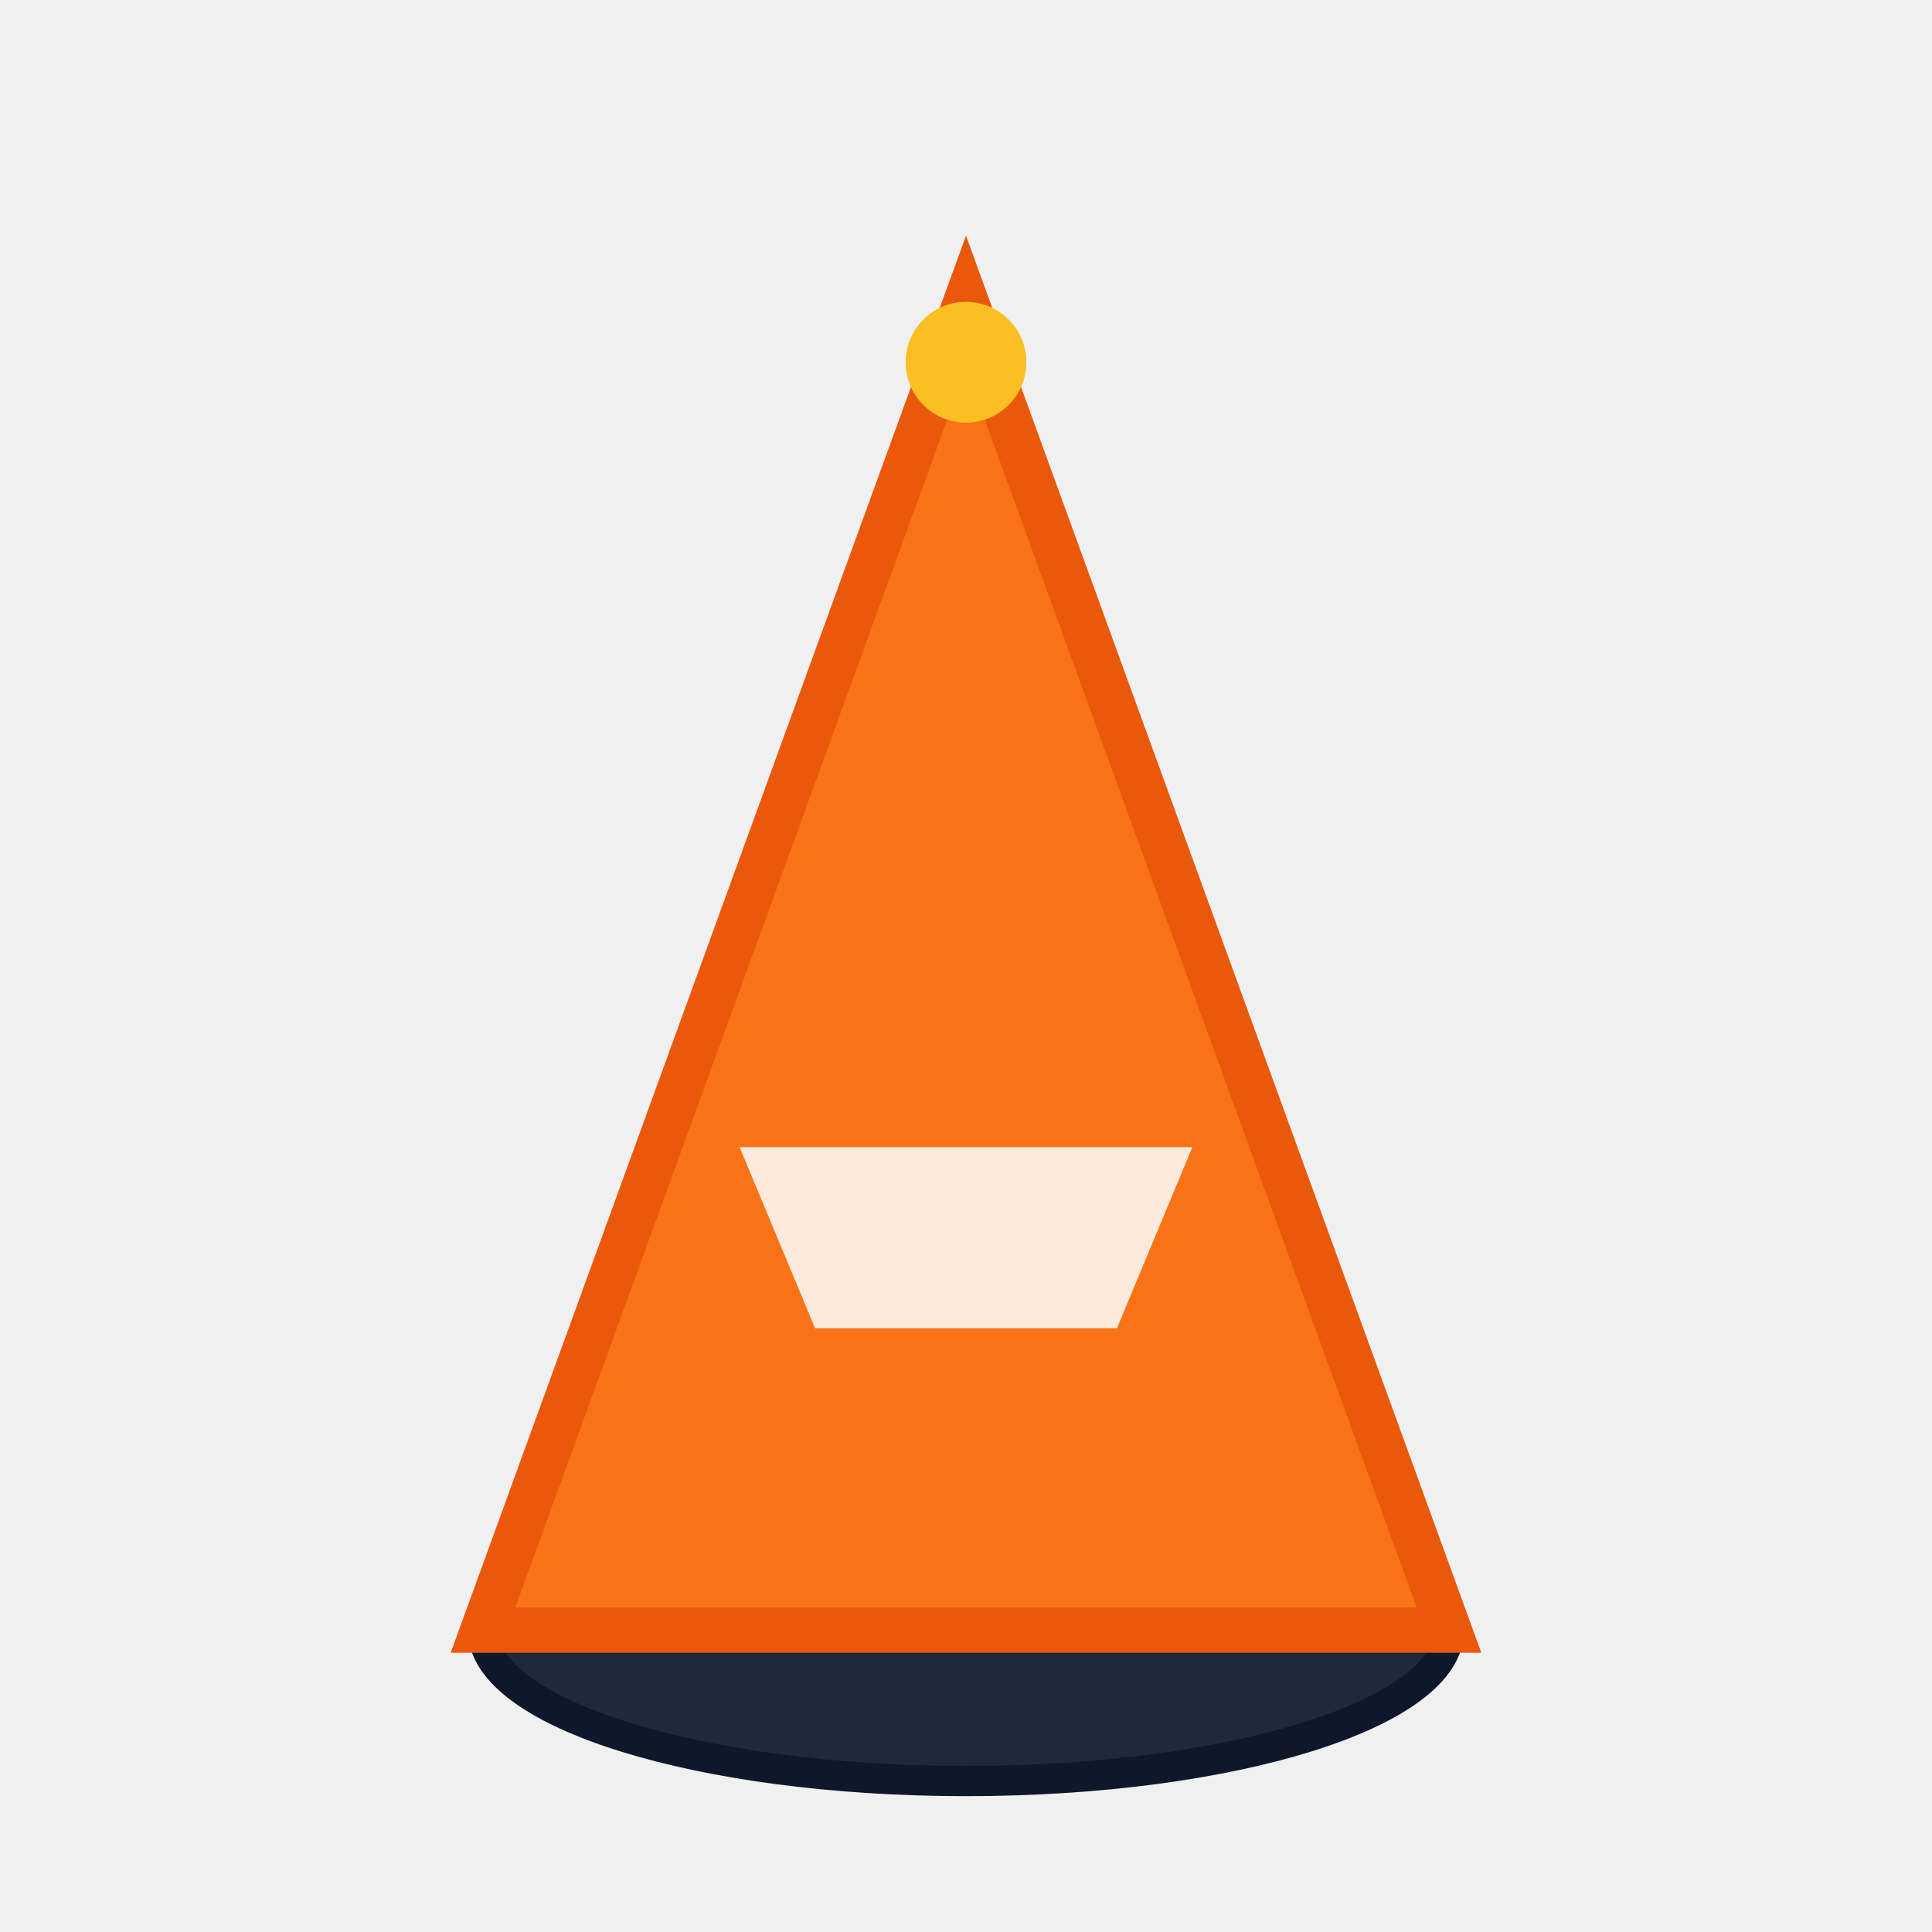
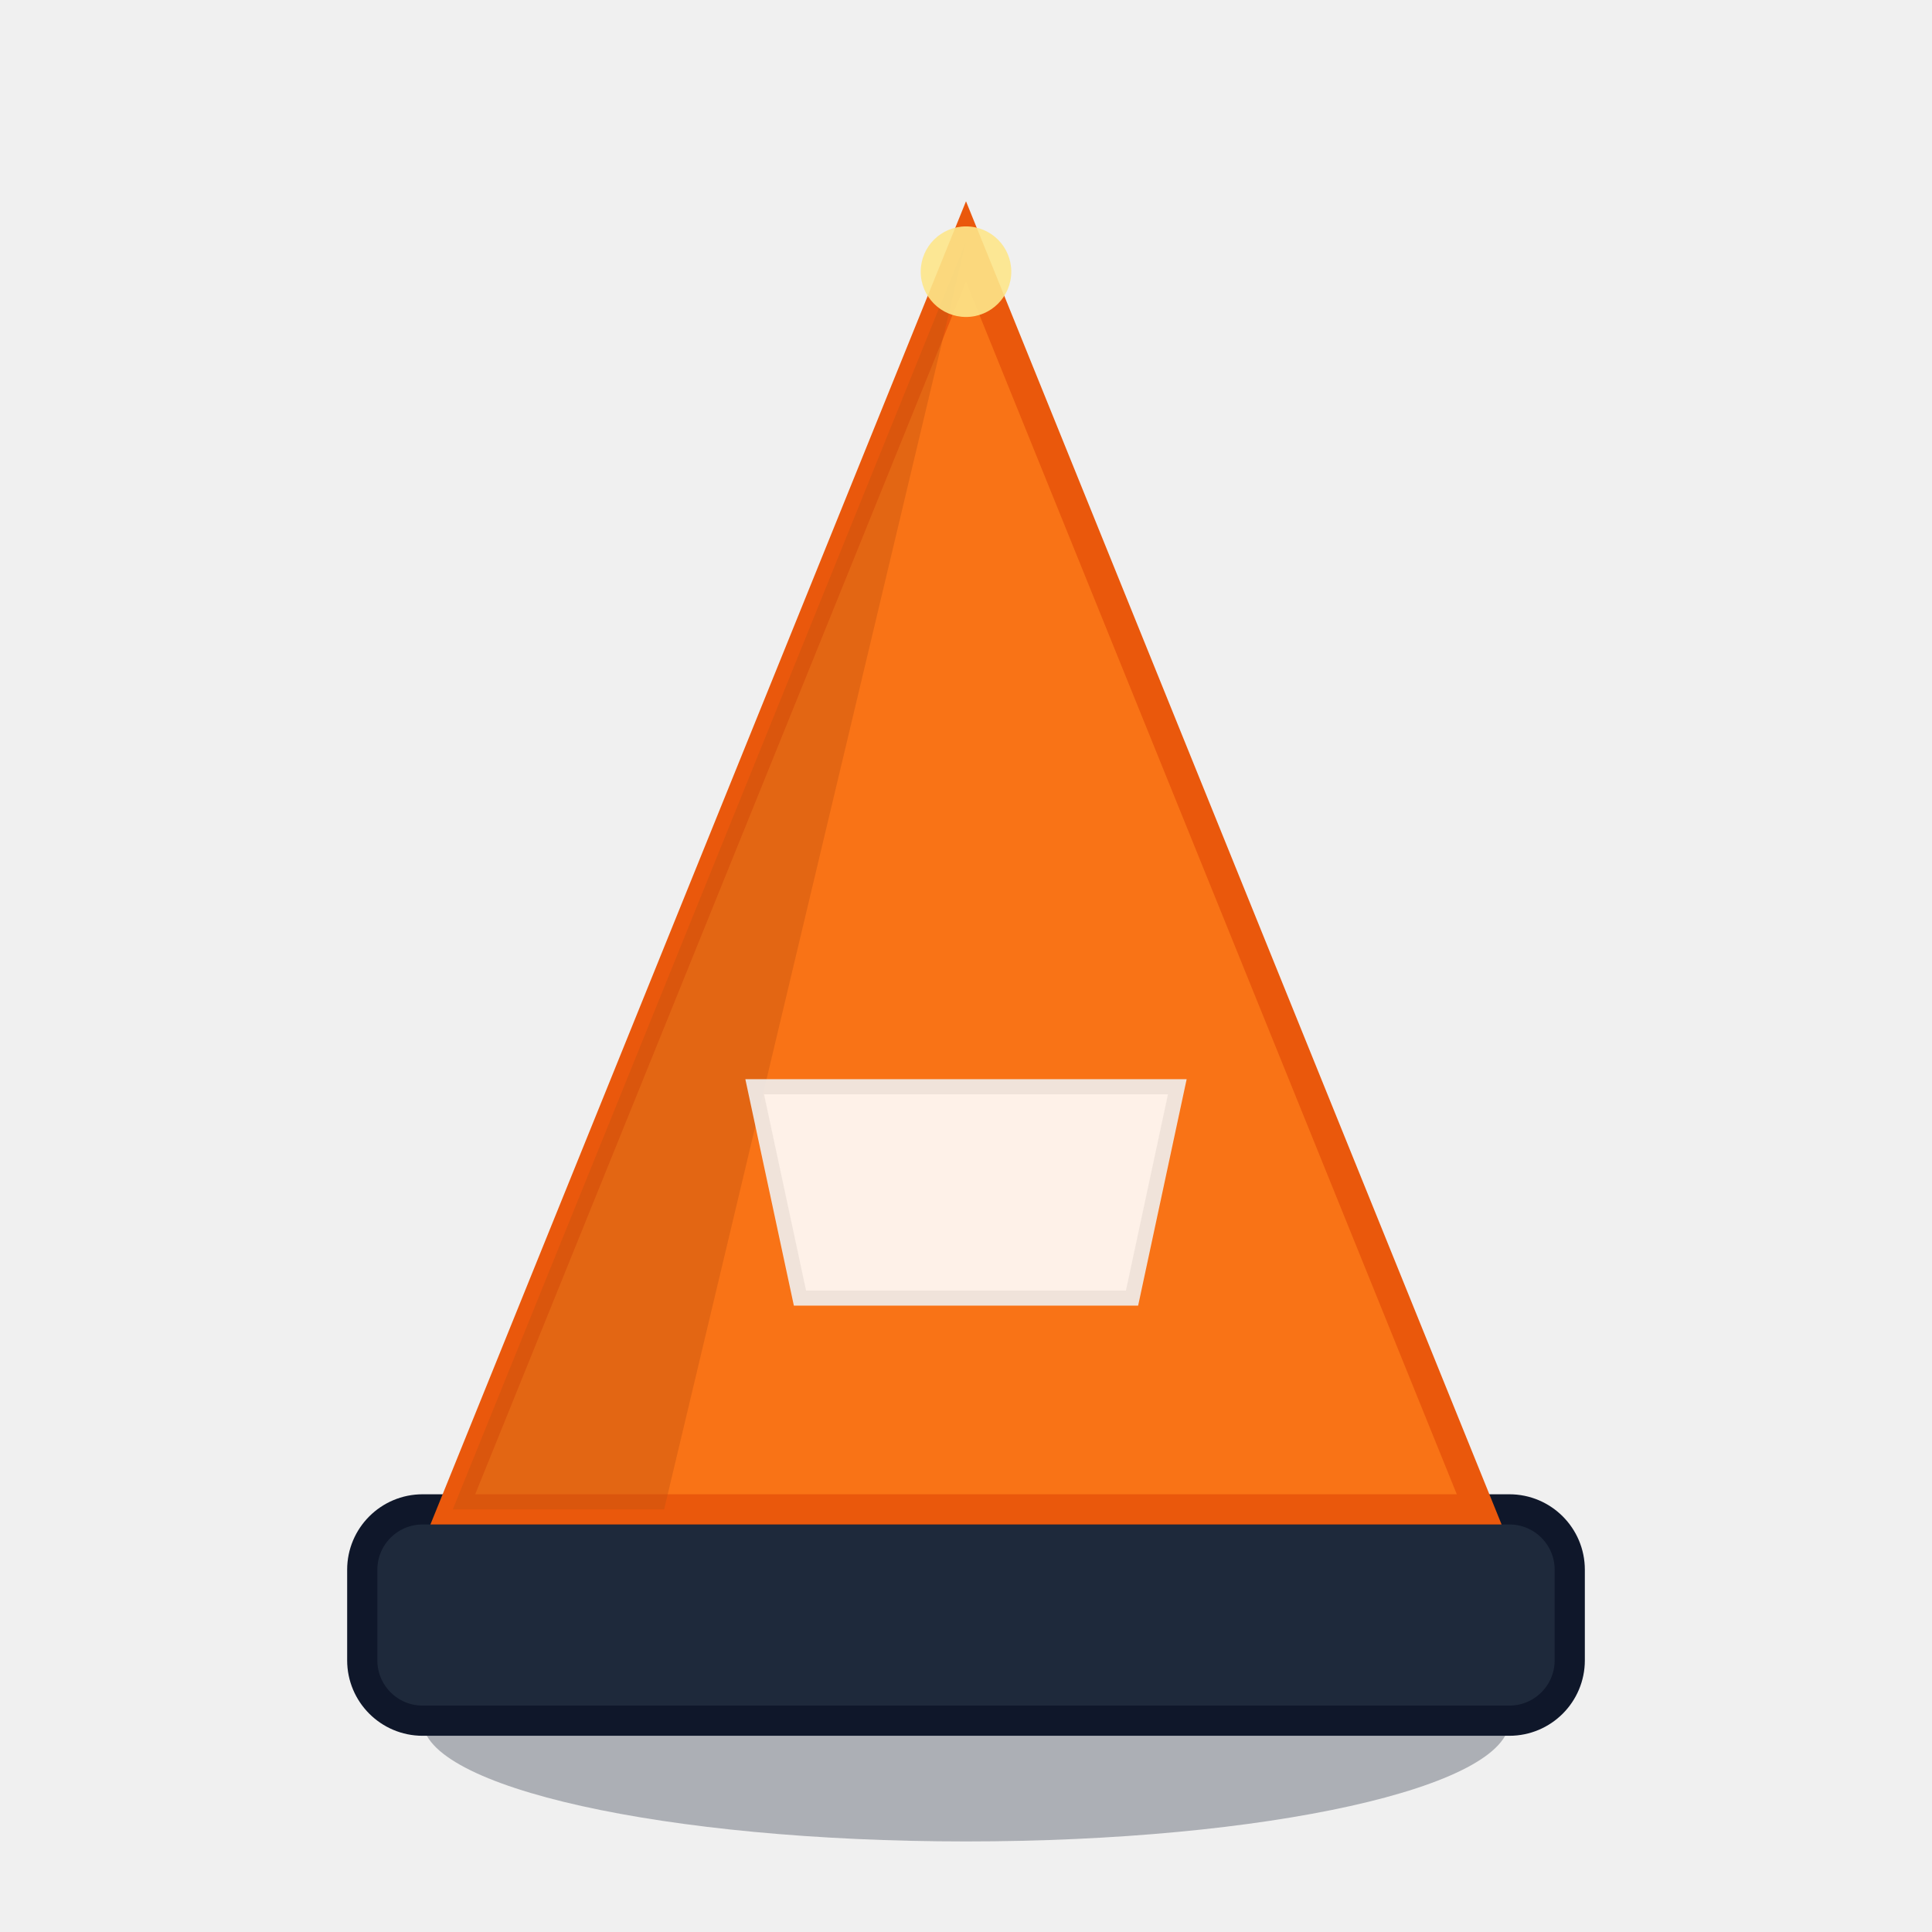
<svg xmlns="http://www.w3.org/2000/svg" viewBox="0 0 64 64" width="64" height="64">
-   <ellipse cx="32" cy="54" rx="16" ry="5" fill="#1e293b" stroke="#0f172a" stroke-width="1" />
-   <polygon points="32,10 48,54 16,54" fill="#f97316" stroke="#ea580c" stroke-width="1.5" />
-   <polygon points="24.5,38 39.5,38 37,44 27,44" fill="white" opacity="0.85" />
-   <circle cx="32" cy="12" r="2" fill="#fbbf24" />
+   <ellipse cx="32" cy="57" rx="18" ry="4" fill="#0f172a" opacity="0.3" />
+   <rect x="12" y="50" width="40" height="7" rx="2" fill="#1e293b" stroke="#0f172a" stroke-width="1" />
+   <polygon points="32,8 49,50 15,50" fill="#f97316" stroke="#ea580c" stroke-width="1" />
+   <polygon points="32,8 15,50 22,50" fill="#c2530f" opacity="0.4" />
+   <polygon points="25,36 39,36 37.5,43 26.5,43" fill="white" opacity="0.9" stroke="#f0f0f0" stroke-width="0.5" />
+   <circle cx="32" cy="9" r="1.5" fill="#fde68a" opacity="0.9" />
</svg>
